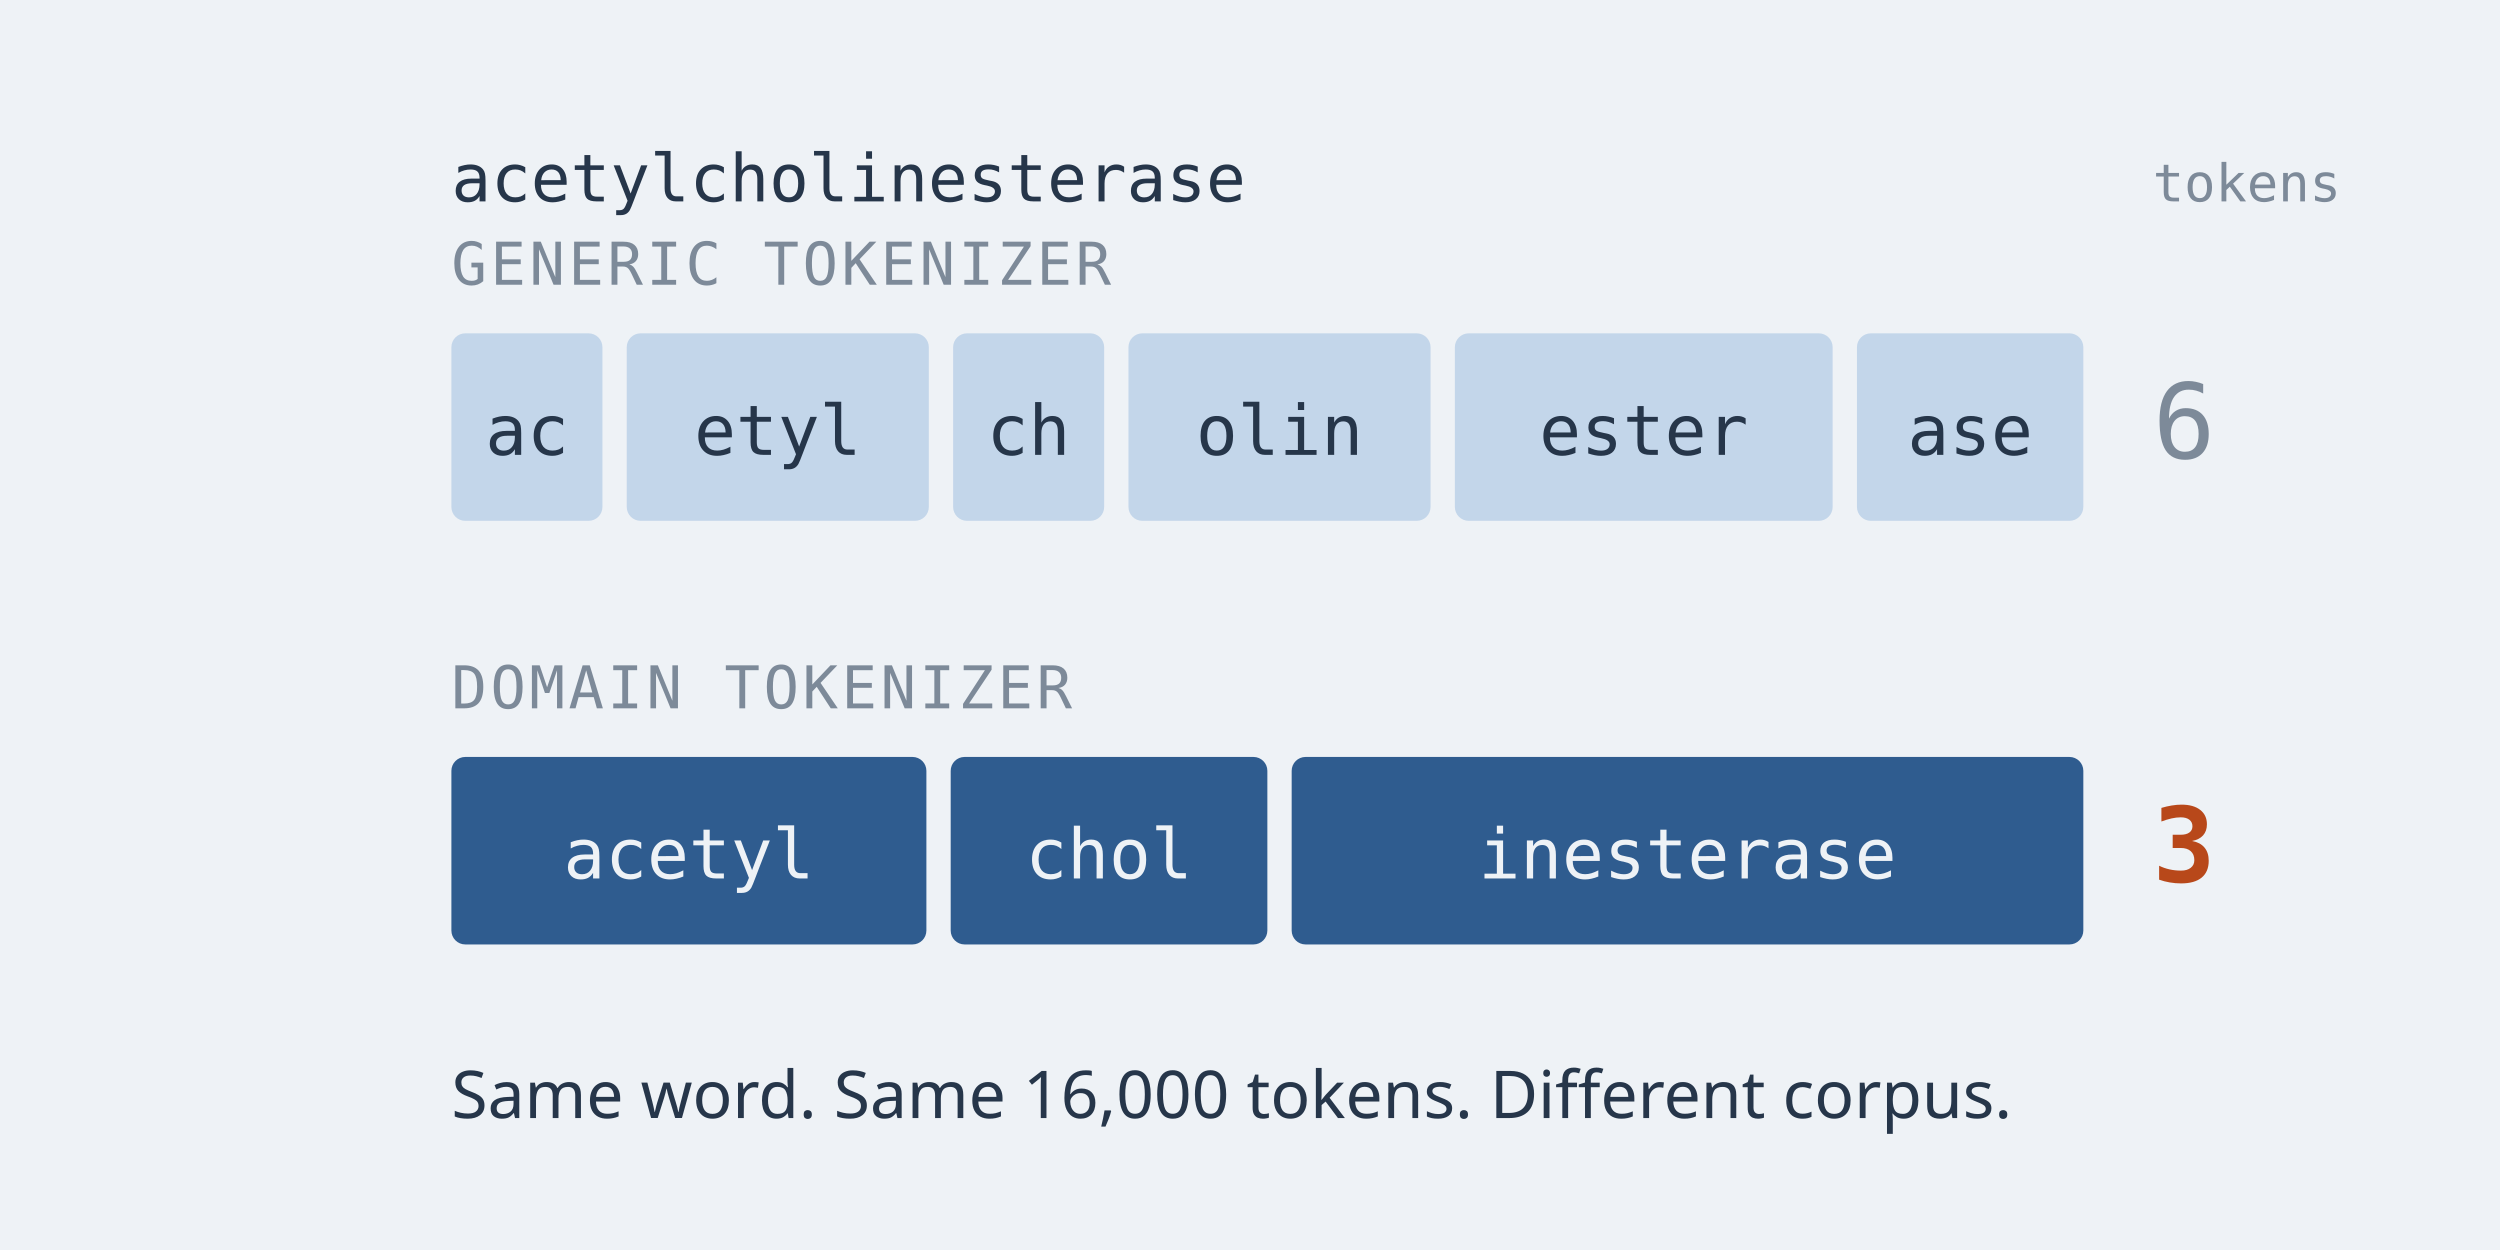
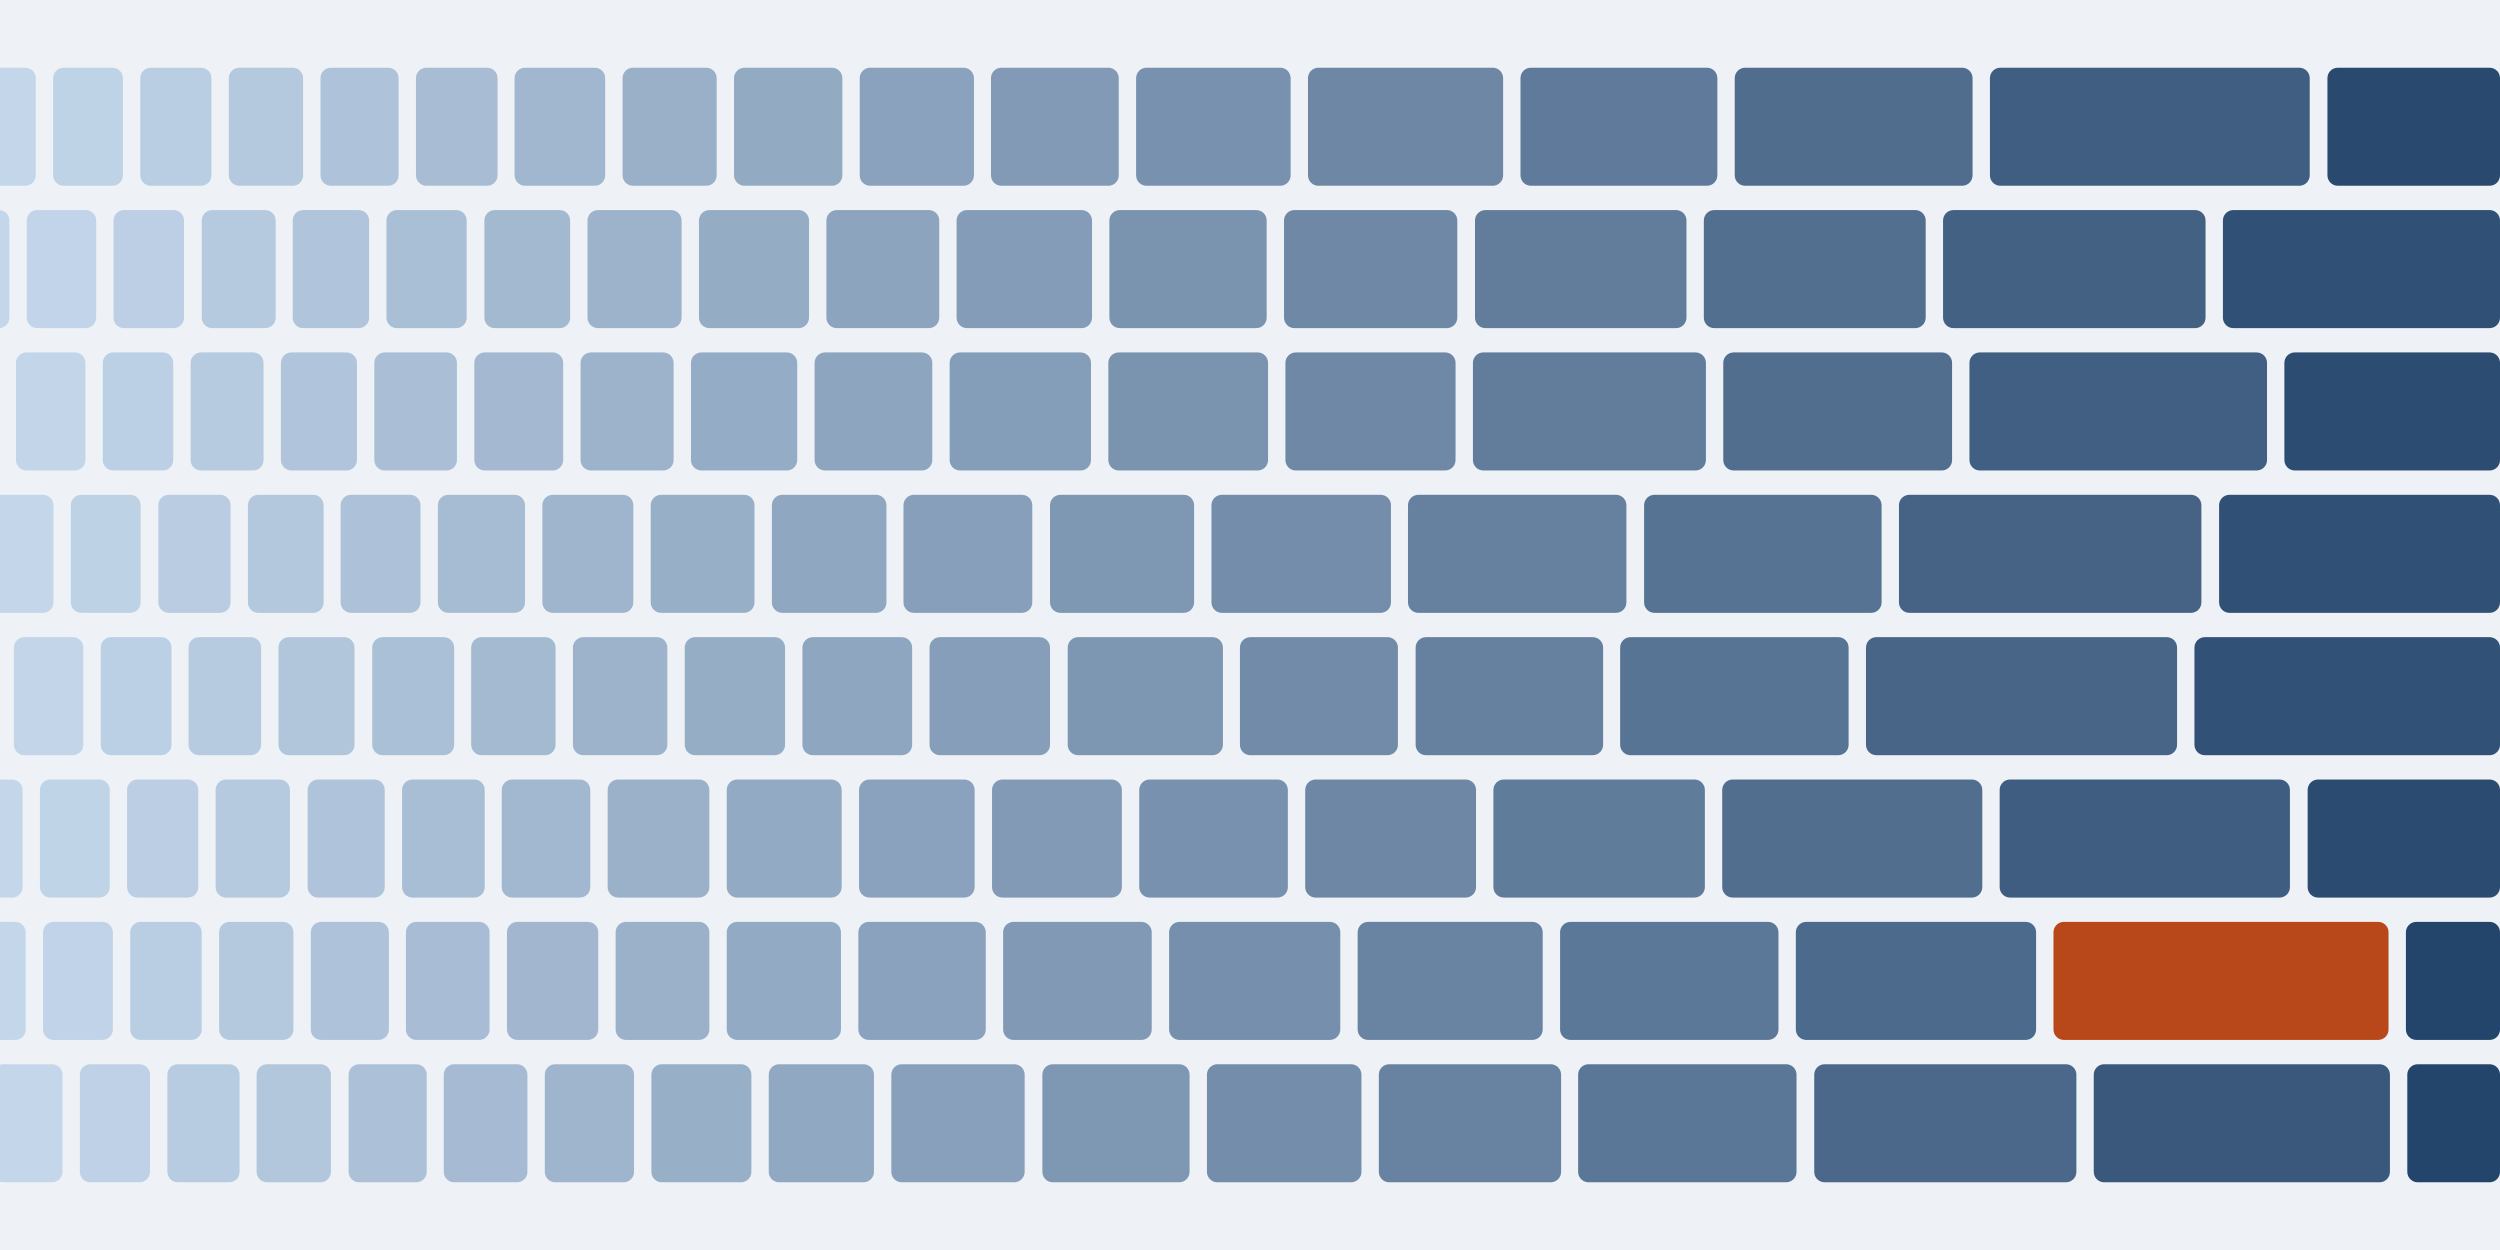
<svg xmlns="http://www.w3.org/2000/svg" viewBox="0 0 720 360" width="720" height="360" role="img" aria-labelledby="t">
  <rect width="720" height="360" fill="#eef2f6" />
-   <g font-family="ui-sans-serif, system-ui, sans-serif">
-     <text x="130" y="58" font-family="ui-monospace, SFMono-Regular, Menlo, monospace" font-size="19" fill="#26364a">acetylcholinesterase</text>
-     <text x="620" y="58" font-family="ui-monospace, SFMono-Regular, Menlo, monospace" font-size="15" fill="#7d8a99">tokens</text>
-     <text x="130" y="82" font-family="ui-monospace, SFMono-Regular, Menlo, monospace" font-size="17" fill="#7d8a99" letter-spacing="1">GENERIC TOKENIZER</text>
-     <rect x="130.0" y="96" width="43.5" height="54" rx="4" fill="#c3d6ea" />
-     <text x="151.8" y="131" font-family="ui-monospace, SFMono-Regular, Menlo, monospace" font-size="20" fill="#26364a" text-anchor="middle">ac</text>
-     <rect x="180.5" y="96" width="87.0" height="54" rx="4" fill="#c3d6ea" />
-     <text x="224.0" y="131" font-family="ui-monospace, SFMono-Regular, Menlo, monospace" font-size="20" fill="#26364a" text-anchor="middle">etyl</text>
-     <rect x="274.5" y="96" width="43.5" height="54" rx="4" fill="#c3d6ea" />
-     <text x="296.2" y="131" font-family="ui-monospace, SFMono-Regular, Menlo, monospace" font-size="20" fill="#26364a" text-anchor="middle">ch</text>
-     <rect x="325.0" y="96" width="87.0" height="54" rx="4" fill="#c3d6ea" />
-     <text x="368.5" y="131" font-family="ui-monospace, SFMono-Regular, Menlo, monospace" font-size="20" fill="#26364a" text-anchor="middle">olin</text>
-     <rect x="419.0" y="96" width="108.8" height="54" rx="4" fill="#c3d6ea" />
-     <text x="473.4" y="131" font-family="ui-monospace, SFMono-Regular, Menlo, monospace" font-size="20" fill="#26364a" text-anchor="middle">ester</text>
-     <rect x="534.8" y="96" width="65.2" height="54" rx="4" fill="#c3d6ea" />
-     <text x="567.4" y="131" font-family="ui-monospace, SFMono-Regular, Menlo, monospace" font-size="20" fill="#26364a" text-anchor="middle">ase</text>
-     <text x="620" y="132" font-family="ui-monospace, SFMono-Regular, Menlo, monospace" font-size="30" fill="#7d8a99" font-weight="400">6</text>
-     <text x="130" y="204" font-family="ui-monospace, SFMono-Regular, Menlo, monospace" font-size="17" fill="#7d8a99" letter-spacing="1">DOMAIN TOKENIZER</text>
-     <rect x="130.0" y="218" width="136.8" height="54" rx="4" fill="#2f5c8f" />
-     <text x="198.4" y="253" font-family="ui-monospace, SFMono-Regular, Menlo, monospace" font-size="20" fill="#eef2f6" text-anchor="middle">acetyl</text>
-     <rect x="273.8" y="218" width="91.2" height="54" rx="4" fill="#2f5c8f" />
-     <text x="319.4" y="253" font-family="ui-monospace, SFMono-Regular, Menlo, monospace" font-size="20" fill="#eef2f6" text-anchor="middle">chol</text>
-     <rect x="372.0" y="218" width="228.0" height="54" rx="4" fill="#2f5c8f" />
-     <text x="486.0" y="253" font-family="ui-monospace, SFMono-Regular, Menlo, monospace" font-size="20" fill="#eef2f6" text-anchor="middle">inesterase</text>
-     <text x="620" y="254" font-family="ui-monospace, SFMono-Regular, Menlo, monospace" font-size="30" fill="#b8481a" font-weight="700">3</text>
-     <text x="130" y="322" font-size="19" fill="#26364a">Same word. Same 16,000 tokens. Different corpus.</text>
+   <g>
+     <rect x="-9.7" y="19.5" width="20.0" height="34" rx="3" fill="#c3d6ea" />
+     <rect x="15.3" y="19.5" width="20.1" height="34" rx="3" fill="#bfd3e7" />
+     <rect x="40.4" y="19.5" width="20.5" height="34" rx="3" fill="#bacee3" />
+     <rect x="65.9" y="19.5" width="21.4" height="34" rx="3" fill="#b4c8de" />
+     <rect x="92.3" y="19.5" width="22.5" height="34" rx="3" fill="#aec3d9" />
+     <rect x="119.8" y="19.5" width="23.5" height="34" rx="3" fill="#a8bdd4" />
+     <rect x="148.2" y="19.5" width="26.1" height="34" rx="3" fill="#a1b7cf" />
+     <rect x="179.3" y="19.5" width="27.1" height="34" rx="3" fill="#9ab0c9" />
+     <rect x="211.4" y="19.5" width="31.2" height="34" rx="3" fill="#93aac3" />
+     <rect x="247.6" y="19.5" width="32.9" height="34" rx="3" fill="#8aa2bd" />
+     <rect x="285.4" y="19.5" width="36.8" height="34" rx="3" fill="#829ab6" />
+     <rect x="327.2" y="19.5" width="44.5" height="34" rx="3" fill="#7891ae" />
+     <rect x="376.7" y="19.5" width="56.2" height="34" rx="3" fill="#6d87a5" />
+     <rect x="437.9" y="19.5" width="56.7" height="34" rx="3" fill="#5f7a9a" />
+     <rect x="499.6" y="19.5" width="68.5" height="34" rx="3" fill="#516d8e" />
+     <rect x="573.1" y="19.5" width="92.1" height="34" rx="3" fill="#405e81" />
+     <rect x="670.3" y="19.5" width="49.7" height="34" rx="3" fill="#29496f" />
+     <rect x="-17.3" y="60.5" width="20.0" height="34" rx="3" fill="#c3d6ea" />
+     <rect x="7.7" y="60.5" width="20.0" height="34" rx="3" fill="#c1d4e9" />
+     <rect x="32.7" y="60.5" width="20.3" height="34" rx="3" fill="#bccfe4" />
+     <rect x="58.1" y="60.5" width="21.3" height="34" rx="3" fill="#b6cadf" />
+     <rect x="84.3" y="60.5" width="22.0" height="34" rx="3" fill="#b0c4db" />
+     <rect x="111.3" y="60.5" width="23.1" height="34" rx="3" fill="#a9bfd6" />
+     <rect x="139.5" y="60.5" width="24.7" height="34" rx="3" fill="#a3b9d0" />
+     <rect x="169.2" y="60.5" width="27.1" height="34" rx="3" fill="#9cb3cb" />
+     <rect x="201.3" y="60.5" width="31.7" height="34" rx="3" fill="#95acc5" />
+     <rect x="238.0" y="60.5" width="32.5" height="34" rx="3" fill="#8ca4be" />
+     <rect x="275.5" y="60.5" width="39.0" height="34" rx="3" fill="#849cb7" />
+     <rect x="319.5" y="60.5" width="45.3" height="34" rx="3" fill="#7a93af" />
+     <rect x="369.8" y="60.5" width="49.9" height="34" rx="3" fill="#6e88a6" />
+     <rect x="424.8" y="60.5" width="60.9" height="34" rx="3" fill="#627d9c" />
+     <rect x="490.7" y="60.5" width="63.9" height="34" rx="3" fill="#536f90" />
+     <rect x="559.6" y="60.5" width="75.6" height="34" rx="3" fill="#436183" />
+     <rect x="640.2" y="60.5" width="79.8" height="34" rx="3" fill="#305075" />
+     <rect x="-20.4" y="101.5" width="20.0" height="34" rx="3" fill="#c3d6ea" />
+     <rect x="4.6" y="101.5" width="20.0" height="34" rx="3" fill="#c2d5e9" />
+     <rect x="29.6" y="101.5" width="20.3" height="34" rx="3" fill="#bcd0e5" />
+     <rect x="54.9" y="101.5" width="21.0" height="34" rx="3" fill="#b6cae0" />
+     <rect x="80.9" y="101.5" width="21.9" height="34" rx="3" fill="#b0c5db" />
+     <rect x="107.8" y="101.5" width="23.8" height="34" rx="3" fill="#aabfd6" />
+     <rect x="136.6" y="101.5" width="25.6" height="34" rx="3" fill="#a4b9d1" />
+     <rect x="167.2" y="101.5" width="26.8" height="34" rx="3" fill="#9db3cb" />
+     <rect x="199.0" y="101.5" width="30.6" height="34" rx="3" fill="#95acc6" />
+     <rect x="234.6" y="101.5" width="33.9" height="34" rx="3" fill="#8da5bf" />
+     <rect x="273.5" y="101.5" width="40.7" height="34" rx="3" fill="#849db8" />
+     <rect x="319.2" y="101.5" width="46.0" height="34" rx="3" fill="#7a93af" />
+     <rect x="370.2" y="101.5" width="49.0" height="34" rx="3" fill="#6e88a6" />
+     <rect x="424.2" y="101.5" width="67.1" height="34" rx="3" fill="#627d9c" />
+     <rect x="496.3" y="101.5" width="65.9" height="34" rx="3" fill="#516e8f" />
+     <rect x="567.2" y="101.5" width="85.7" height="34" rx="3" fill="#415f82" />
+     <rect x="657.9" y="101.5" width="62.1" height="34" rx="3" fill="#2c4c71" />
+     <rect x="-4.6" y="142.5" width="20.0" height="34" rx="3" fill="#c3d6ea" />
+     <rect x="20.4" y="142.5" width="20.1" height="34" rx="3" fill="#bed2e6" />
+     <rect x="45.6" y="142.5" width="20.8" height="34" rx="3" fill="#b9cce2" />
+     <rect x="71.4" y="142.5" width="21.8" height="34" rx="3" fill="#b3c7dd" />
+     <rect x="98.1" y="142.5" width="23.0" height="34" rx="3" fill="#adc1d8" />
+     <rect x="126.1" y="142.5" width="25.1" height="34" rx="3" fill="#a6bcd3" />
+     <rect x="156.2" y="142.5" width="26.2" height="34" rx="3" fill="#9fb5cd" />
+     <rect x="187.4" y="142.5" width="29.9" height="34" rx="3" fill="#98afc8" />
+     <rect x="222.3" y="142.5" width="33.0" height="34" rx="3" fill="#90a7c1" />
+     <rect x="260.2" y="142.5" width="37.1" height="34" rx="3" fill="#879fba" />
+     <rect x="302.4" y="142.5" width="41.5" height="34" rx="3" fill="#7e97b3" />
+     <rect x="348.9" y="142.5" width="51.7" height="34" rx="3" fill="#738daa" />
+     <rect x="405.5" y="142.5" width="62.9" height="34" rx="3" fill="#6681a0" />
+     <rect x="473.5" y="142.5" width="68.4" height="34" rx="3" fill="#567393" />
+     <rect x="546.9" y="142.5" width="87.1" height="34" rx="3" fill="#466386" />
+     <rect x="639.1" y="142.5" width="80.9" height="34" rx="3" fill="#315075" />
+     <rect x="-21.0" y="183.5" width="20.0" height="34" rx="3" fill="#c3d6ea" />
+     <rect x="4.0" y="183.5" width="20.0" height="34" rx="3" fill="#c2d5e9" />
+     <rect x="29.0" y="183.5" width="20.4" height="34" rx="3" fill="#bcd0e5" />
+     <rect x="54.3" y="183.5" width="20.9" height="34" rx="3" fill="#b7cbe0" />
+     <rect x="80.2" y="183.5" width="21.9" height="34" rx="3" fill="#b1c5db" />
+     <rect x="107.2" y="183.5" width="23.6" height="34" rx="3" fill="#aac0d6" />
+     <rect x="135.7" y="183.5" width="24.3" height="34" rx="3" fill="#a4bad1" />
+     <rect x="165.0" y="183.5" width="27.2" height="34" rx="3" fill="#9db3cc" />
+     <rect x="197.2" y="183.5" width="28.9" height="34" rx="3" fill="#96adc6" />
+     <rect x="231.1" y="183.5" width="31.6" height="34" rx="3" fill="#8ea6c0" />
+     <rect x="267.7" y="183.5" width="34.7" height="34" rx="3" fill="#869eb9" />
+     <rect x="307.5" y="183.5" width="44.7" height="34" rx="3" fill="#7d96b2" />
+     <rect x="357.1" y="183.5" width="45.5" height="34" rx="3" fill="#718ba9" />
+     <rect x="407.7" y="183.5" width="54.0" height="34" rx="3" fill="#66819f" />
+     <rect x="466.6" y="183.5" width="65.8" height="34" rx="3" fill="#587494" />
+     <rect x="537.4" y="183.5" width="89.6" height="34" rx="3" fill="#486587" />
+     <rect x="632.0" y="183.5" width="88.0" height="34" rx="3" fill="#325176" />
+     <rect x="-13.5" y="224.5" width="20.0" height="34" rx="3" fill="#c3d6ea" />
+     <rect x="11.5" y="224.5" width="20.1" height="34" rx="3" fill="#c0d4e8" />
+     <rect x="36.6" y="224.5" width="20.5" height="34" rx="3" fill="#bbcee3" />
+     <rect x="62.1" y="224.5" width="21.4" height="34" rx="3" fill="#b5c9df" />
+     <rect x="88.6" y="224.5" width="22.2" height="34" rx="3" fill="#afc3da" />
+     <rect x="115.8" y="224.5" width="23.8" height="34" rx="3" fill="#a8bed5" />
+     <rect x="144.5" y="224.5" width="25.5" height="34" rx="3" fill="#a2b8d0" />
+     <rect x="175.0" y="224.5" width="29.3" height="34" rx="3" fill="#9bb1ca" />
+     <rect x="209.3" y="224.5" width="33.1" height="34" rx="3" fill="#93aac4" />
+     <rect x="247.4" y="224.5" width="33.3" height="34" rx="3" fill="#8aa2bd" />
+     <rect x="285.7" y="224.5" width="37.4" height="34" rx="3" fill="#829ab6" />
+     <rect x="328.1" y="224.5" width="42.8" height="34" rx="3" fill="#7891ae" />
+     <rect x="375.9" y="224.5" width="49.2" height="34" rx="3" fill="#6d87a5" />
+     <rect x="430.1" y="224.5" width="60.9" height="34" rx="3" fill="#607c9b" />
+     <rect x="496.0" y="224.5" width="74.9" height="34" rx="3" fill="#516e8f" />
+     <rect x="575.9" y="224.5" width="83.6" height="34" rx="3" fill="#3f5d80" />
+     <rect x="664.6" y="224.5" width="55.4" height="34" rx="3" fill="#2b4b70" />
+     <rect x="-12.6" y="265.5" width="20.0" height="34" rx="3" fill="#c3d6ea" />
+     <rect x="12.4" y="265.5" width="20.1" height="34" rx="3" fill="#c0d3e8" />
+     <rect x="37.5" y="265.5" width="20.6" height="34" rx="3" fill="#bacee3" />
+     <rect x="63.1" y="265.5" width="21.4" height="34" rx="3" fill="#b5c9de" />
+     <rect x="89.5" y="265.5" width="22.5" height="34" rx="3" fill="#aec3da" />
+     <rect x="116.9" y="265.5" width="24.1" height="34" rx="3" fill="#a8bdd5" />
+     <rect x="146.0" y="265.5" width="26.3" height="34" rx="3" fill="#a2b7cf" />
+     <rect x="177.3" y="265.5" width="27.0" height="34" rx="3" fill="#9ab1c9" />
+     <rect x="209.3" y="265.5" width="32.9" height="34" rx="3" fill="#93aac4" />
+     <rect x="247.2" y="265.5" width="36.7" height="34" rx="3" fill="#8aa2bd" />
+     <rect x="288.9" y="265.5" width="42.8" height="34" rx="3" fill="#8199b5" />
+     <rect x="336.7" y="265.5" width="49.3" height="34" rx="3" fill="#768fac" />
+     <rect x="391.0" y="265.5" width="53.3" height="34" rx="3" fill="#6984a2" />
+     <rect x="449.3" y="265.5" width="62.9" height="34" rx="3" fill="#5c7898" />
+     <rect x="517.2" y="265.5" width="69.2" height="34" rx="3" fill="#4c6a8b" />
+     <rect x="591.4" y="265.5" width="96.5" height="34" rx="3" fill="#b8481a" />
+     <rect x="692.9" y="265.5" width="27.1" height="34" rx="3" fill="#24456b" />
+     <rect x="-2.0" y="306.5" width="20.0" height="34" rx="3" fill="#c3d6ea" />
+     <rect x="23.0" y="306.5" width="20.2" height="34" rx="3" fill="#bed1e6" />
+     <rect x="48.2" y="306.5" width="20.8" height="34" rx="3" fill="#b8cce1" />
+     <rect x="73.9" y="306.5" width="21.4" height="34" rx="3" fill="#b2c6dc" />
+     <rect x="100.4" y="306.5" width="22.5" height="34" rx="3" fill="#acc1d8" />
+     <rect x="127.8" y="306.5" width="24.1" height="34" rx="3" fill="#a6bbd3" />
+     <rect x="156.9" y="306.5" width="25.7" height="34" rx="3" fill="#9fb5cd" />
+     <rect x="187.6" y="306.5" width="28.8" height="34" rx="3" fill="#98afc8" />
+     <rect x="221.4" y="306.5" width="30.3" height="34" rx="3" fill="#90a8c1" />
+     <rect x="256.7" y="306.5" width="38.4" height="34" rx="3" fill="#88a0bb" />
+     <rect x="300.2" y="306.5" width="42.4" height="34" rx="3" fill="#7e97b3" />
+     <rect x="347.6" y="306.5" width="44.5" height="34" rx="3" fill="#738daa" />
+     <rect x="397.1" y="306.5" width="52.5" height="34" rx="3" fill="#6883a1" />
+     <rect x="454.5" y="306.5" width="62.9" height="34" rx="3" fill="#5b7797" />
+     <rect x="522.5" y="306.5" width="75.5" height="34" rx="3" fill="#4b688a" />
+     <rect x="603.0" y="306.5" width="85.3" height="34" rx="3" fill="#39587b" />
+     <rect x="693.3" y="306.5" width="26.7" height="34" rx="3" fill="#24456b" />
  </g>
</svg>
